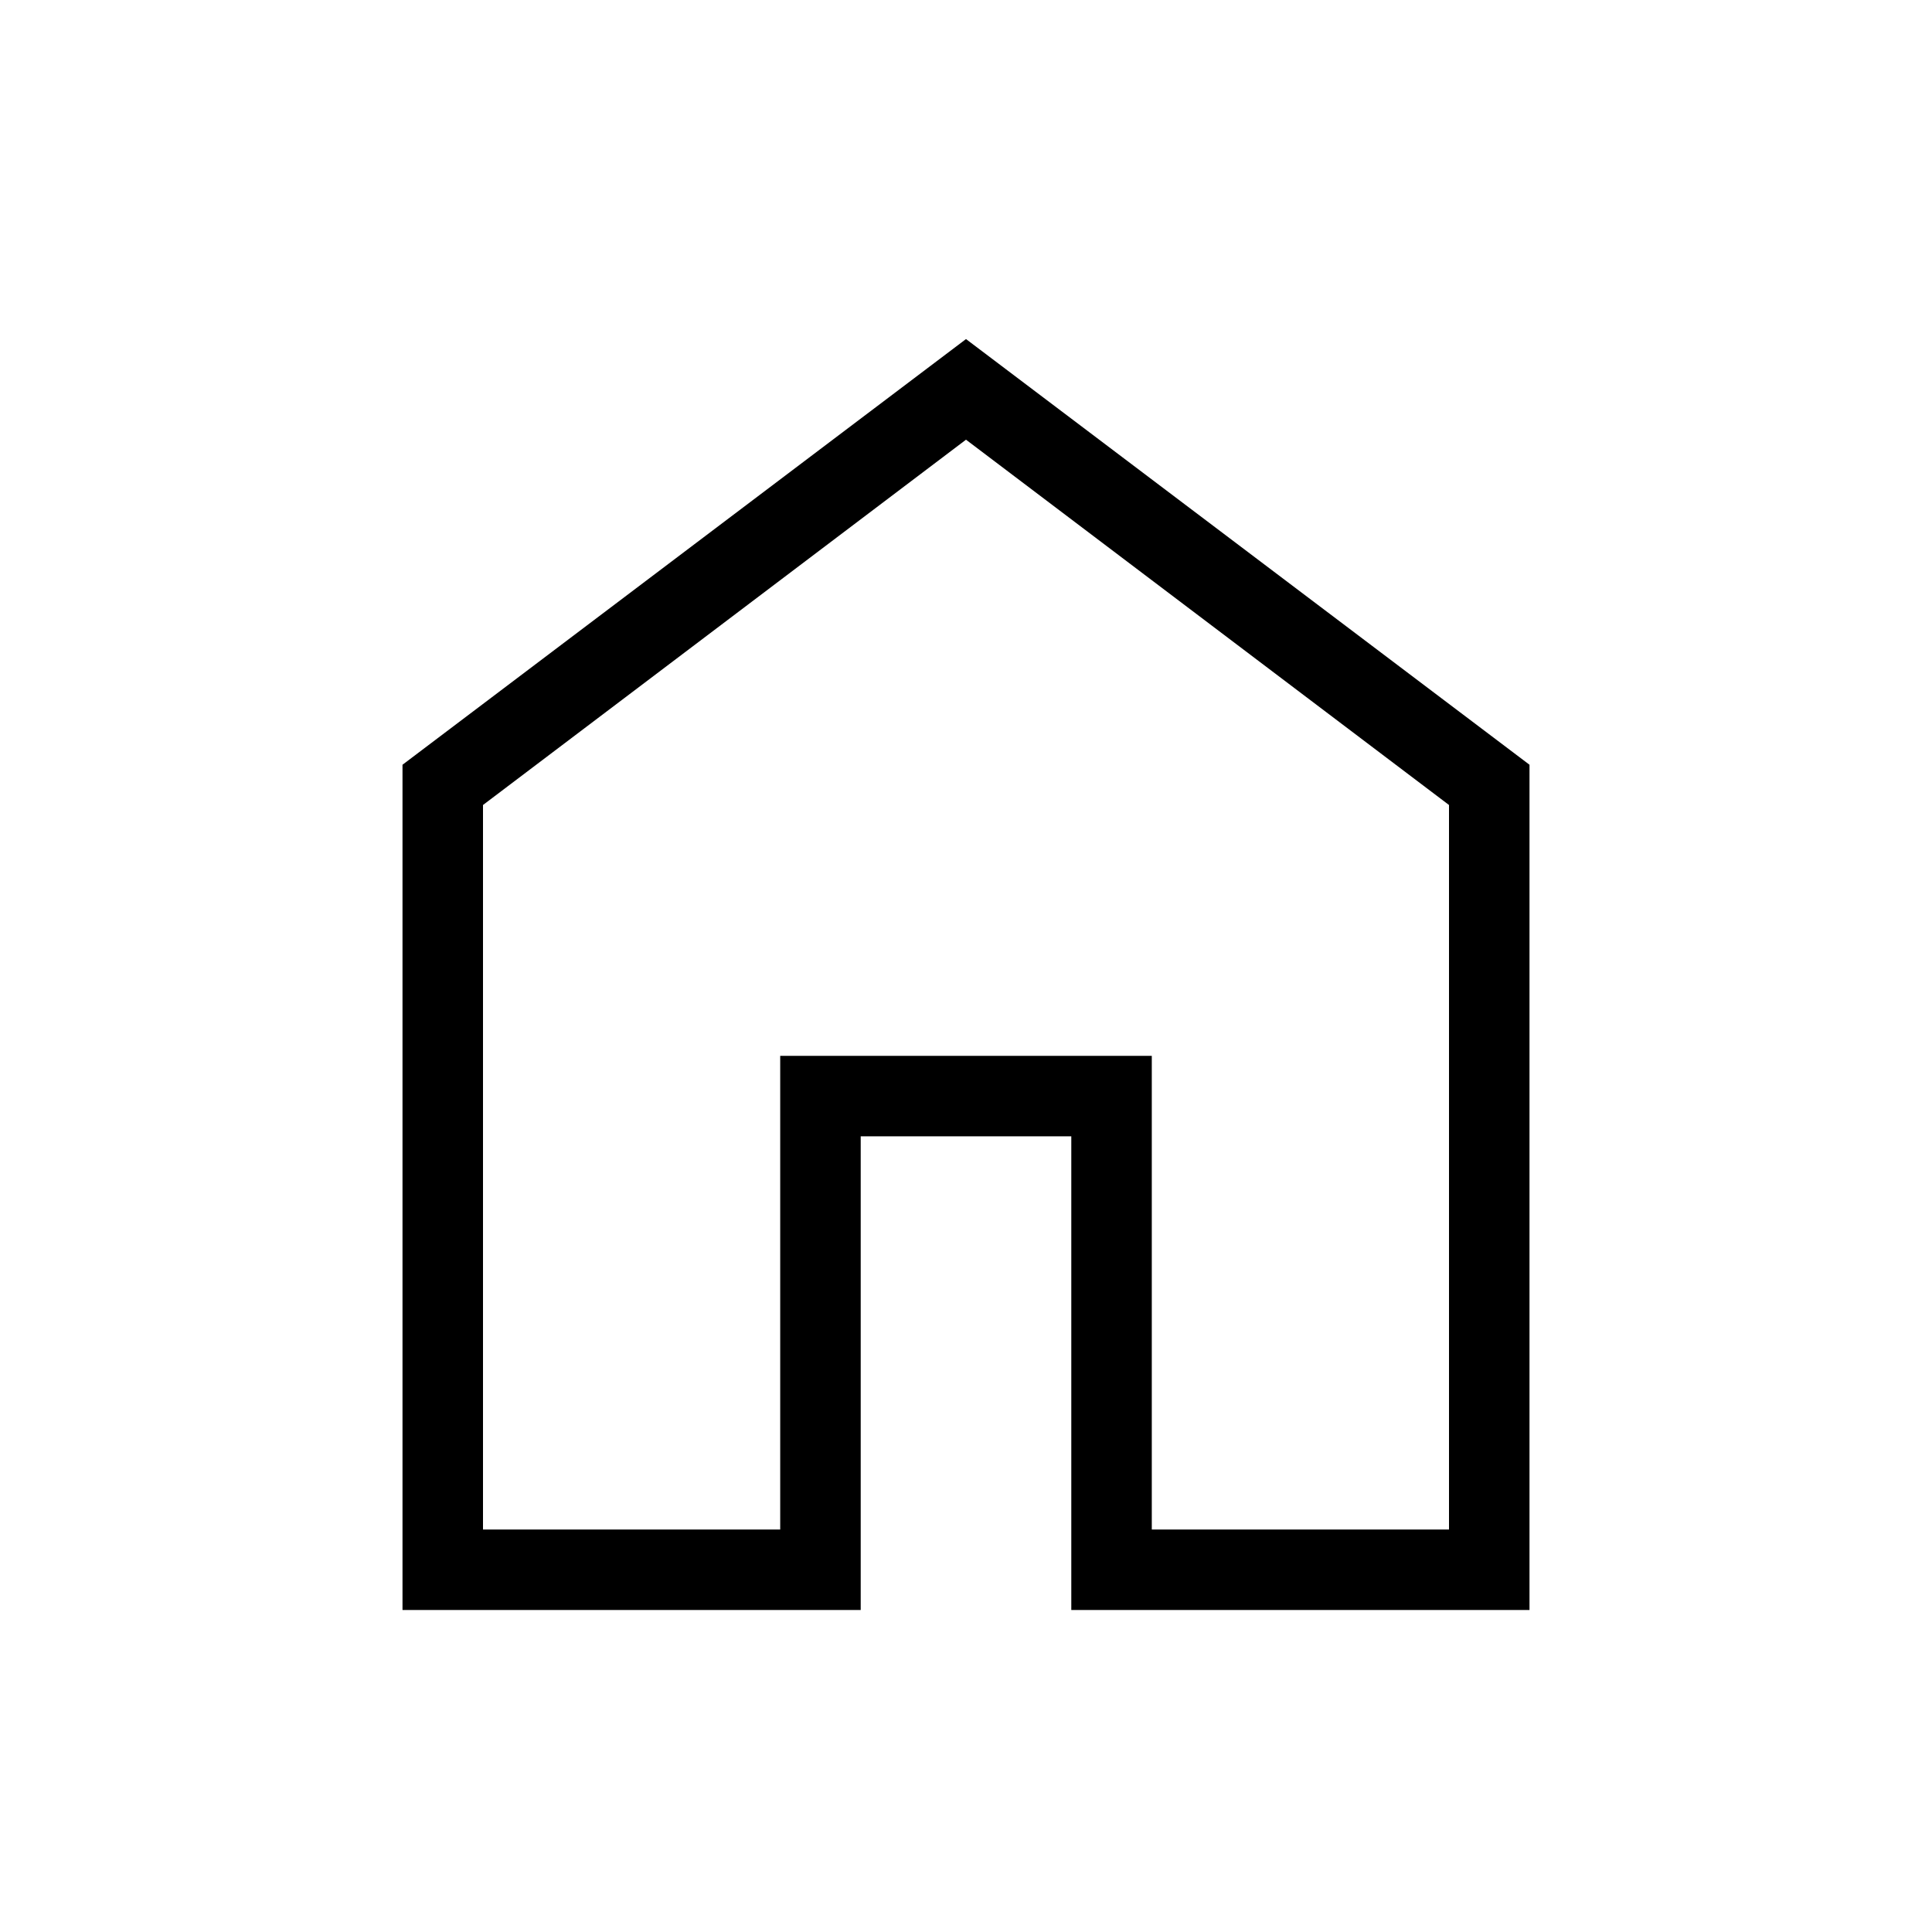
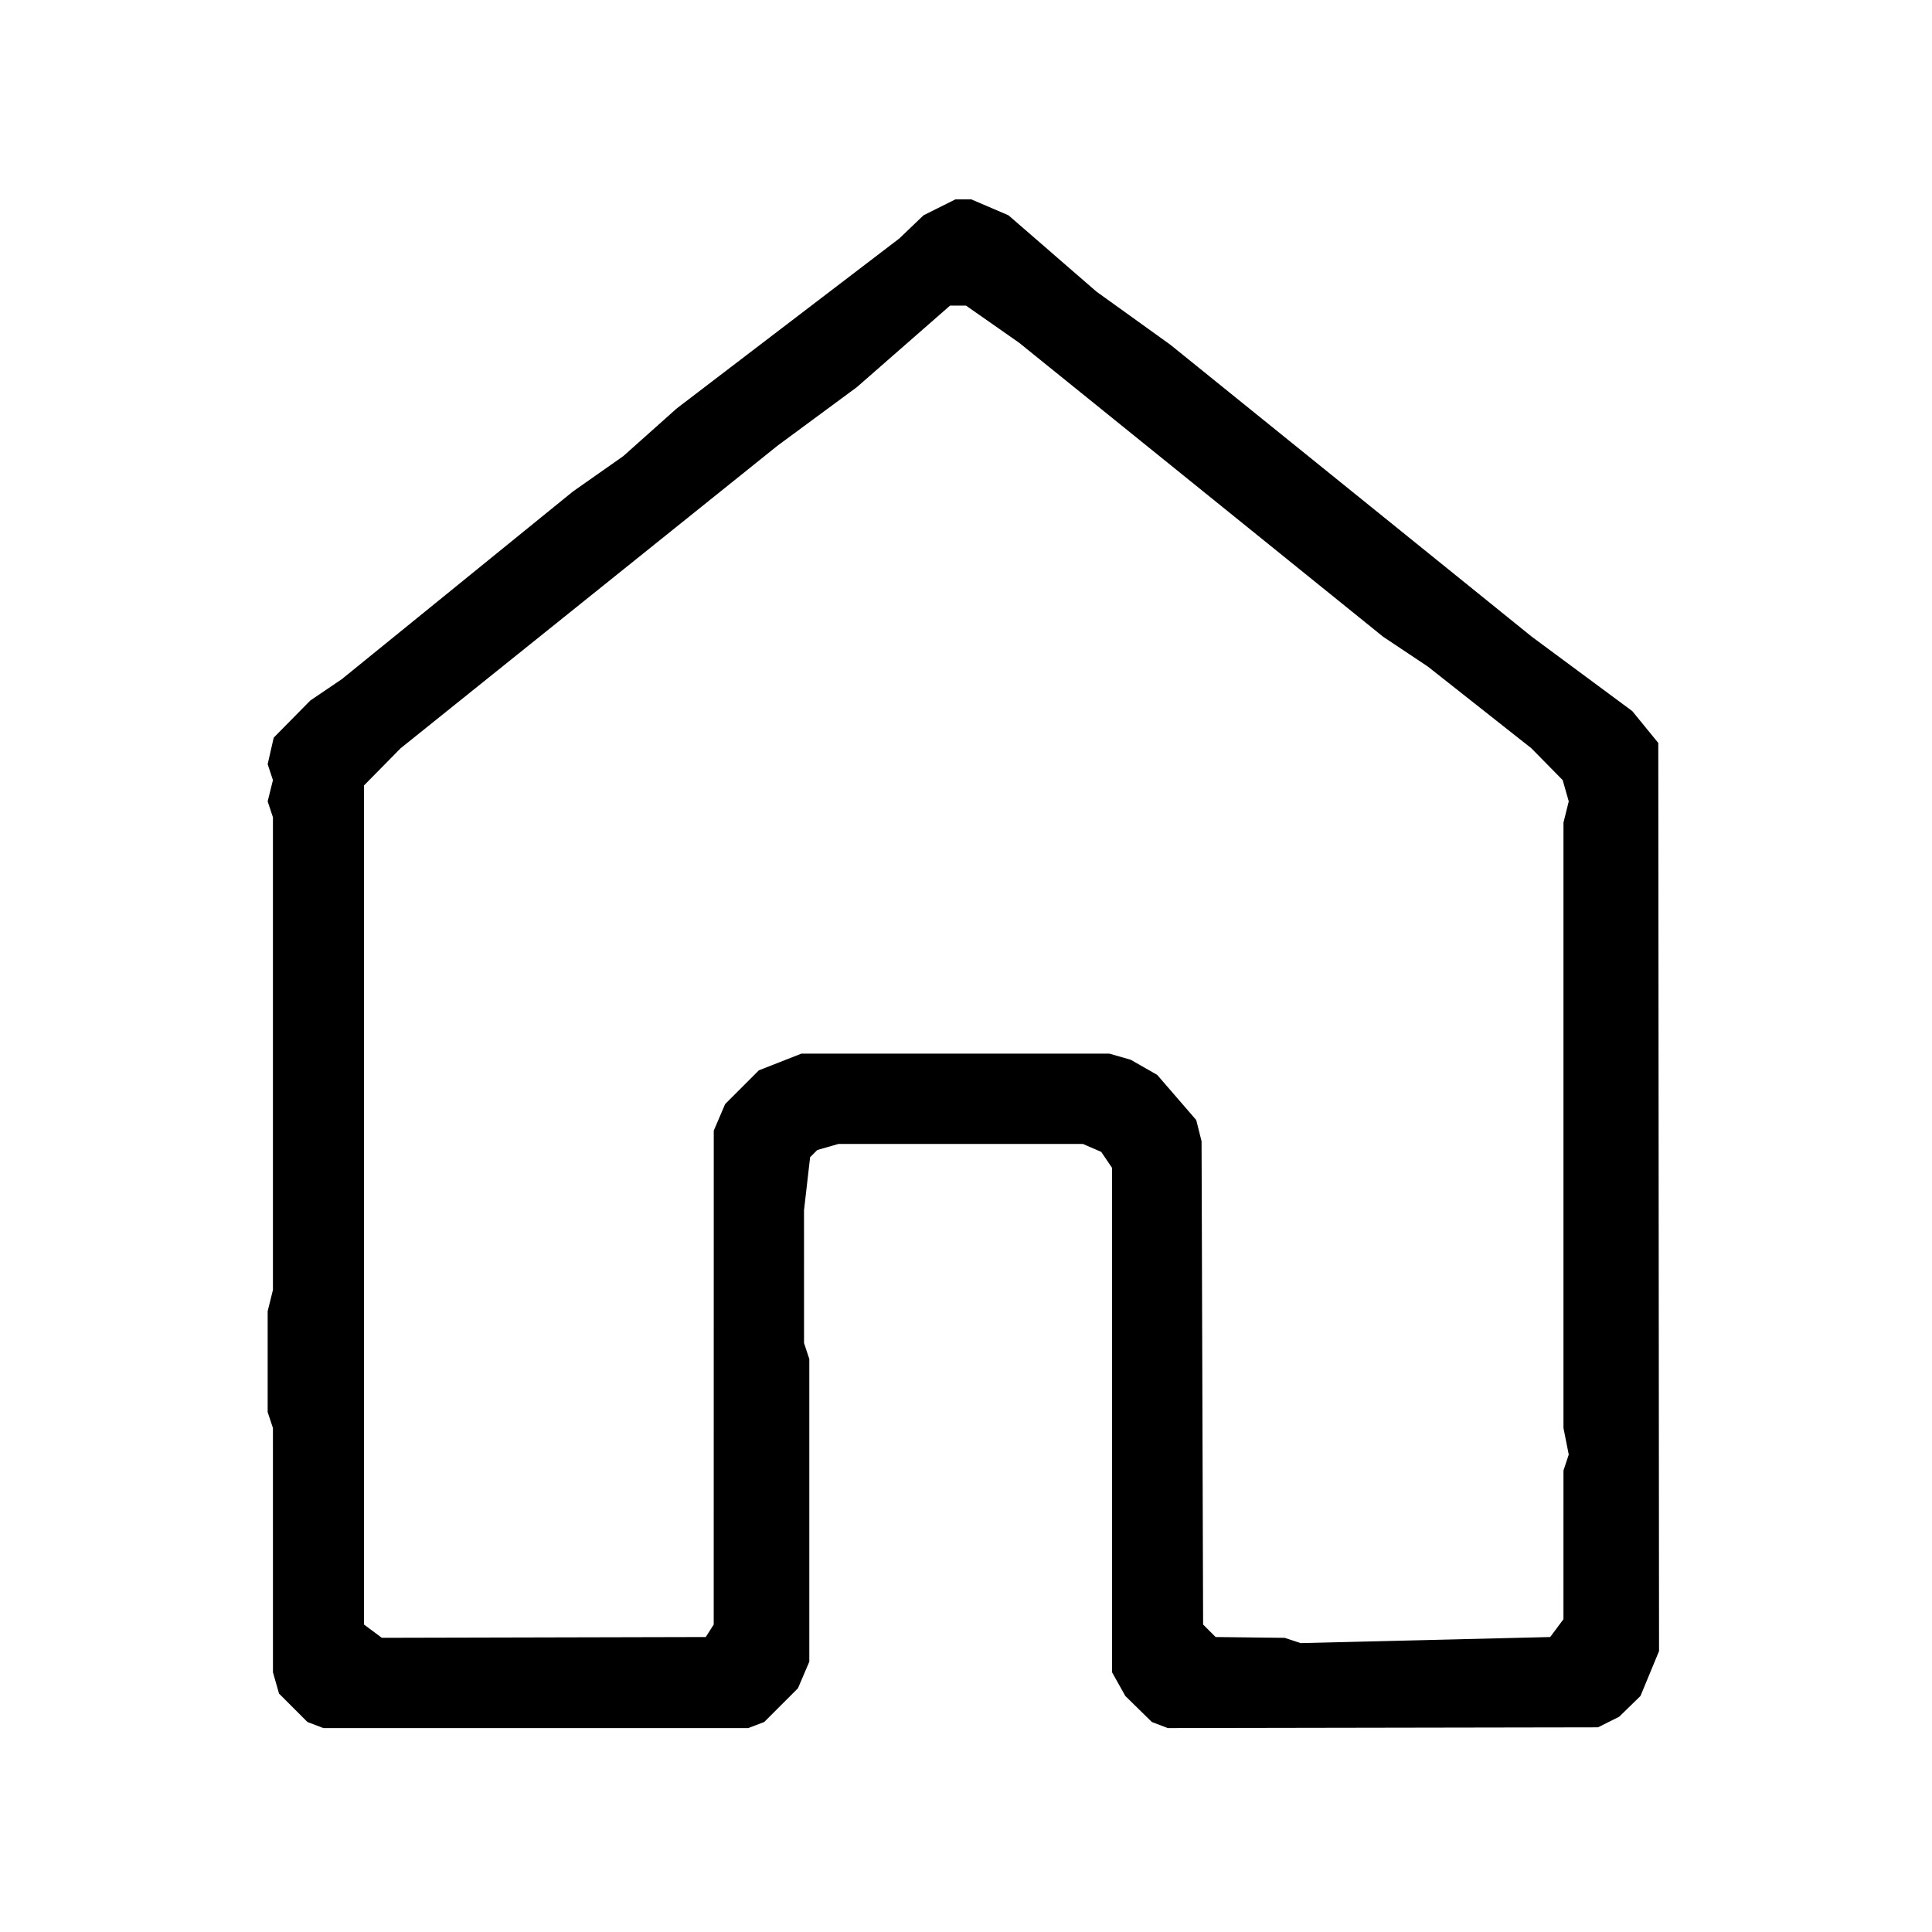
- <svg xmlns="http://www.w3.org/2000/svg" width="1em" height="1em" viewBox="0 0 24 24">
-   <path fill="#000000" d="M6 19h3.692v-5.884h4.616V19H18v-9l-6-4.538L6 10zm-1 1V9.5l7-5.288L19 9.5V20h-5.692v-5.884h-2.616V20zm7-7.77" />
+ <svg xmlns="http://www.w3.org/2000/svg" width="96" height="96" aria-labelledby="title" role="img" shape-rendering="geometricPrecision" viewBox="0 0 96 96">
+   <path fill="#000000" fill-rule="evenodd" d="m79.403 85.83-21.375.037-.792-.301-1.319-1.293-.659-1.176-.002-25.069-.538-.792-.912-.395H41.667l-1.056.302-.357.357-.303 2.639.001 6.597.262.792v15.041l-.564 1.32-1.678 1.677-.791.301H16.069l-.791-.301-1.413-1.413-.302-1.056-.001-12.139-.262-.791v-5.014l.262-1.056V40.611l-.262-.792.262-1.055-.262-.792.301-1.319 1.82-1.847 1.56-1.056 11.491-9.33 2.496-1.753 2.662-2.375 11.06-8.445 1.199-1.149 1.583-.791h.792l1.847.791 4.366 3.788 3.671 2.639 17.968 14.514 4.99 3.694 1.293 1.584.038 45.125-.923 2.231-1.056 1.029Zm-2.375-4.487.659-.885.001-7.389.262-.791-.262-1.32V40.875l.262-1.056-.301-1.055-1.556-1.583-5.135-4.053-2.231-1.489-18.088-14.608L48 15.185h-.792l-4.629 4.051-3.935 2.903-18.737 15.042-1.82 1.847v41.694l.885.659 16.097-.038.395-.621.002-24.541.565-1.32 1.677-1.677 2.111-.829h15.306l1.056.302 1.319.753 1.94 2.243.265 1.055.077 24.014.621.621 3.43.04.792.262Z" clip-rule="evenodd" />
</svg>
